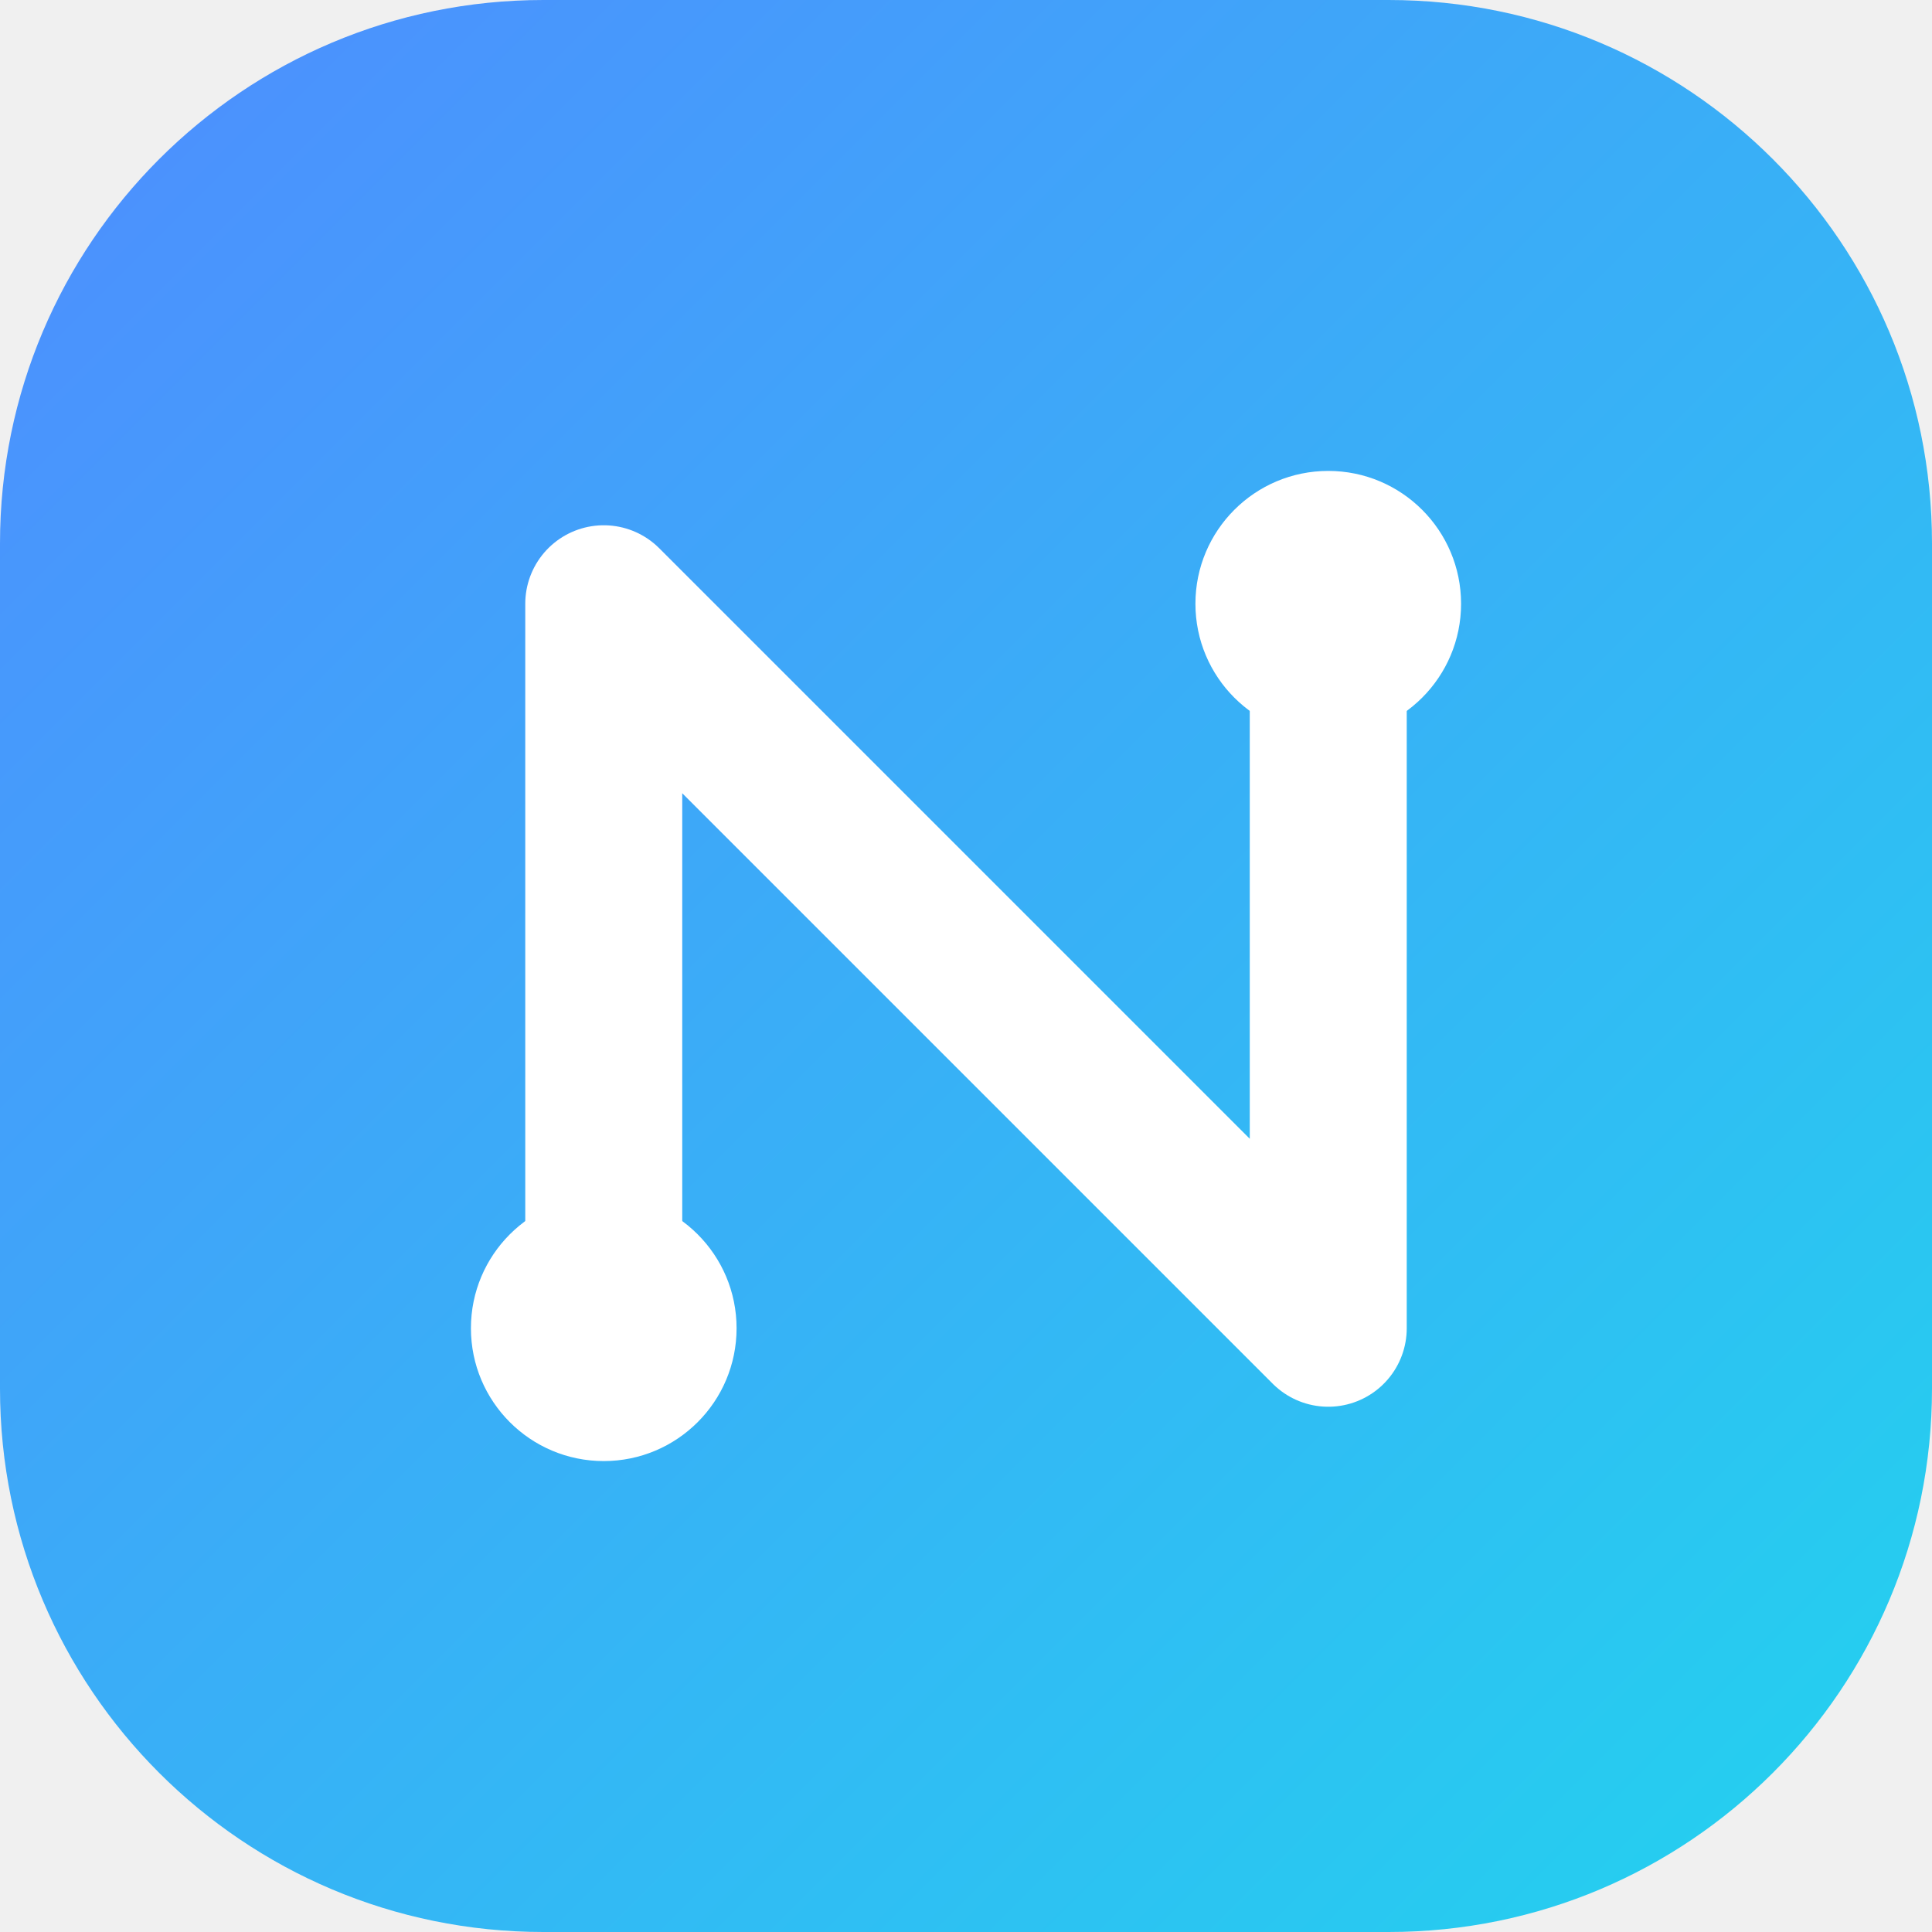
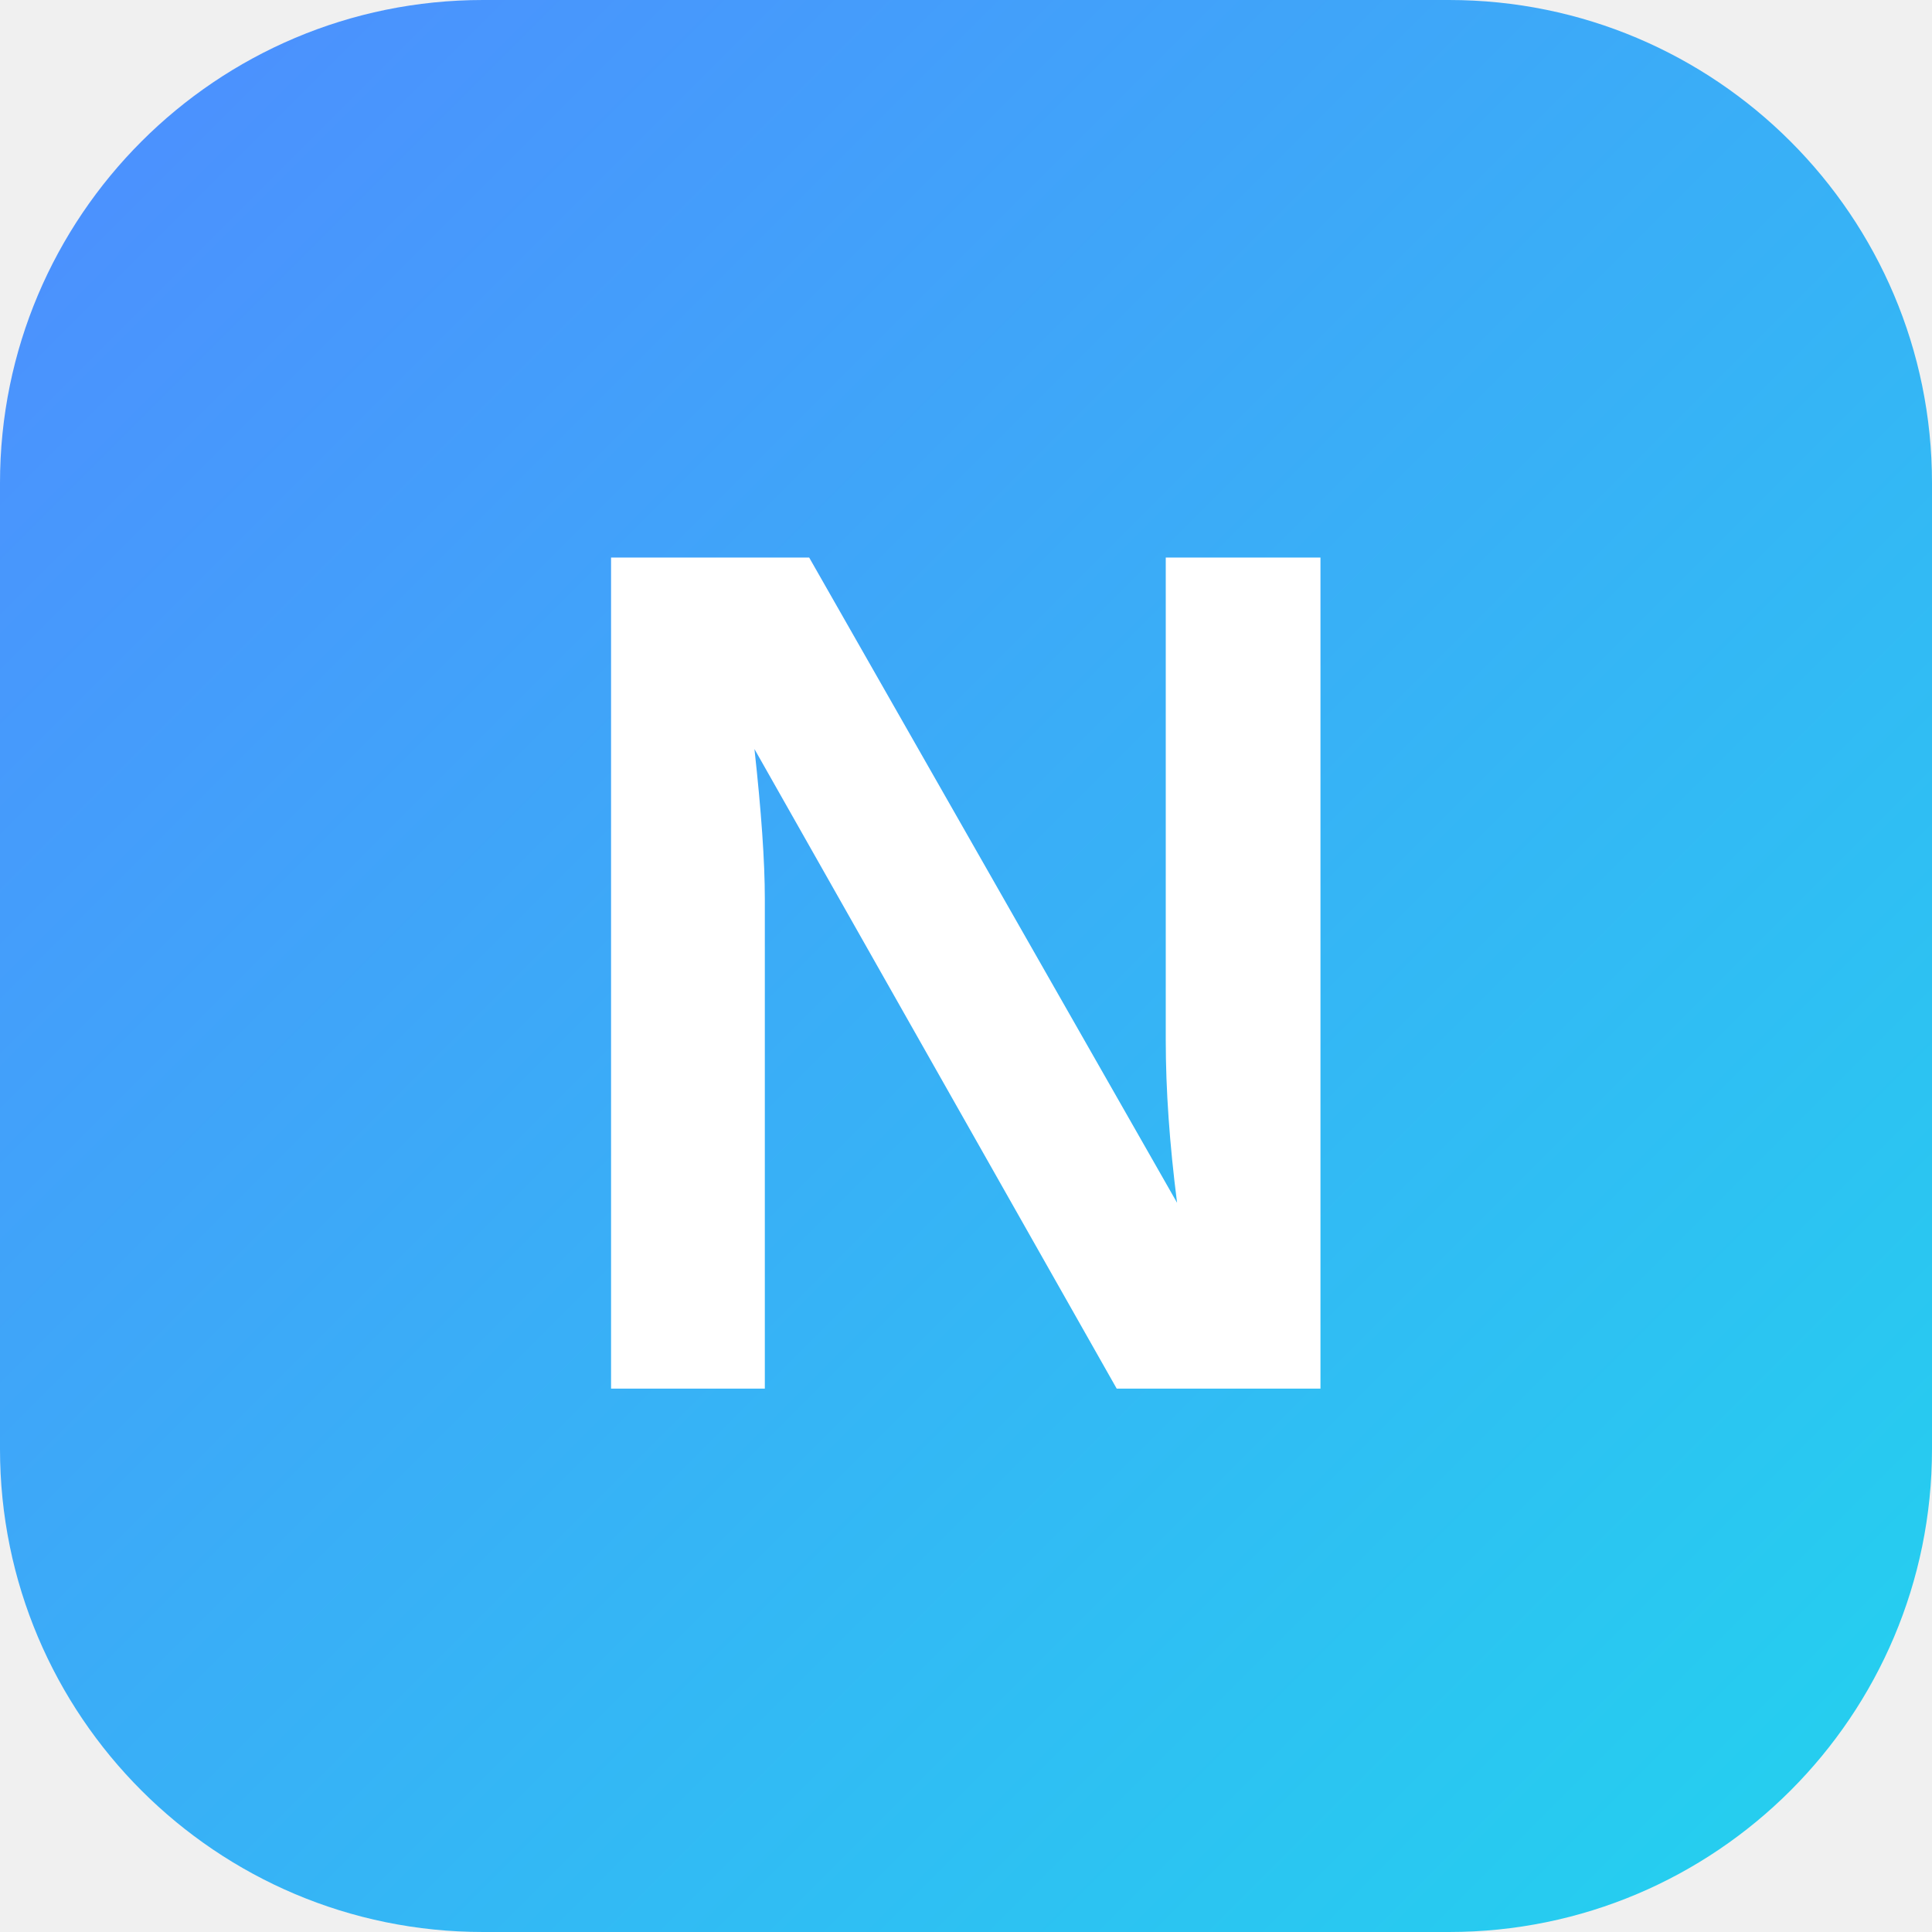
<svg xmlns="http://www.w3.org/2000/svg" viewBox="0 0 32 32">
  <defs>
    <linearGradient id="g" x1="0" y1="0" x2="1" y2="1">
      <stop offset="0" stop-color="#4f8cff" />
      <stop offset="1" stop-color="#22d3ee" />
    </linearGradient>
  </defs>
-   <rect width="32" height="32" rx="9" fill="url(#g)" />
-   <path d="M10 22V10l12 12V10" stroke="#fff" stroke-width="2.6" fill="none" stroke-linecap="round" stroke-linejoin="round" />
-   <circle cx="22" cy="10" r="2.2" fill="#fff" />
-   <circle cx="10" cy="22" r="2.2" fill="#fff" />
+   <rect width="32" height="32" rx="8" fill="url(#g)" />
+   <text x="16" y="23" text-anchor="middle" font-family="Arial, Helvetica, sans-serif" font-size="20" font-weight="800" fill="#fff">N</text>
</svg>
